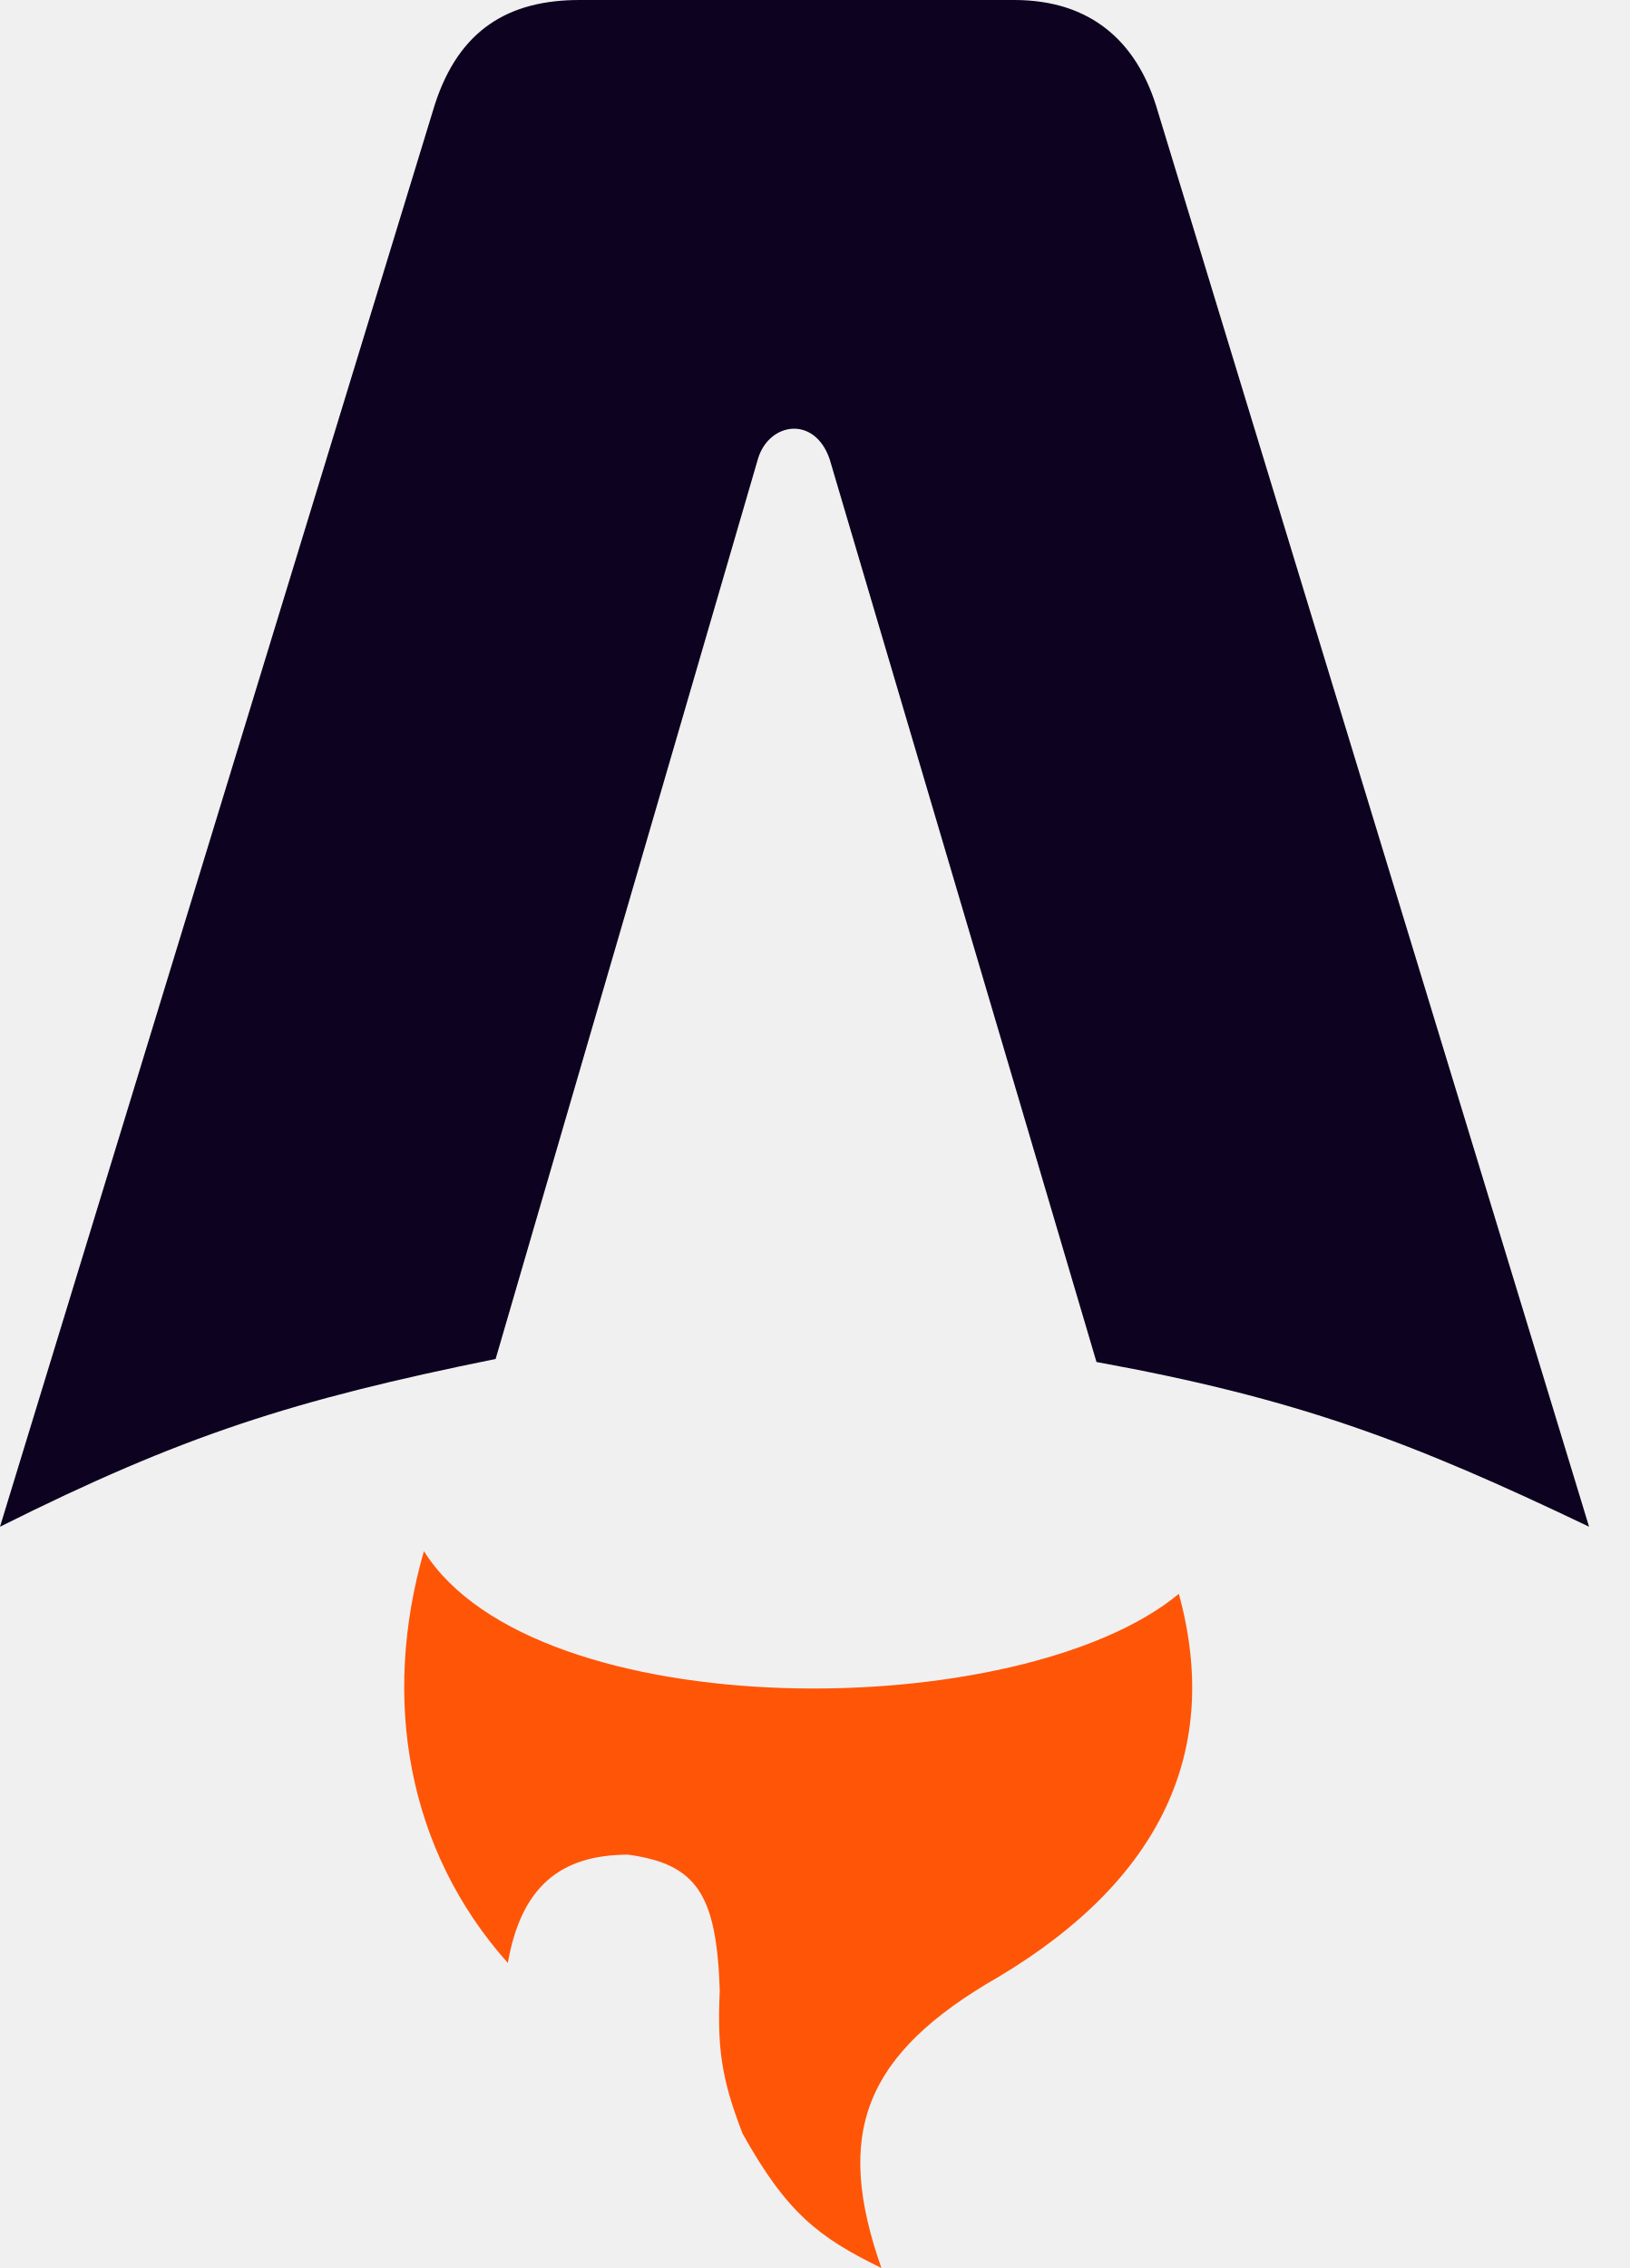
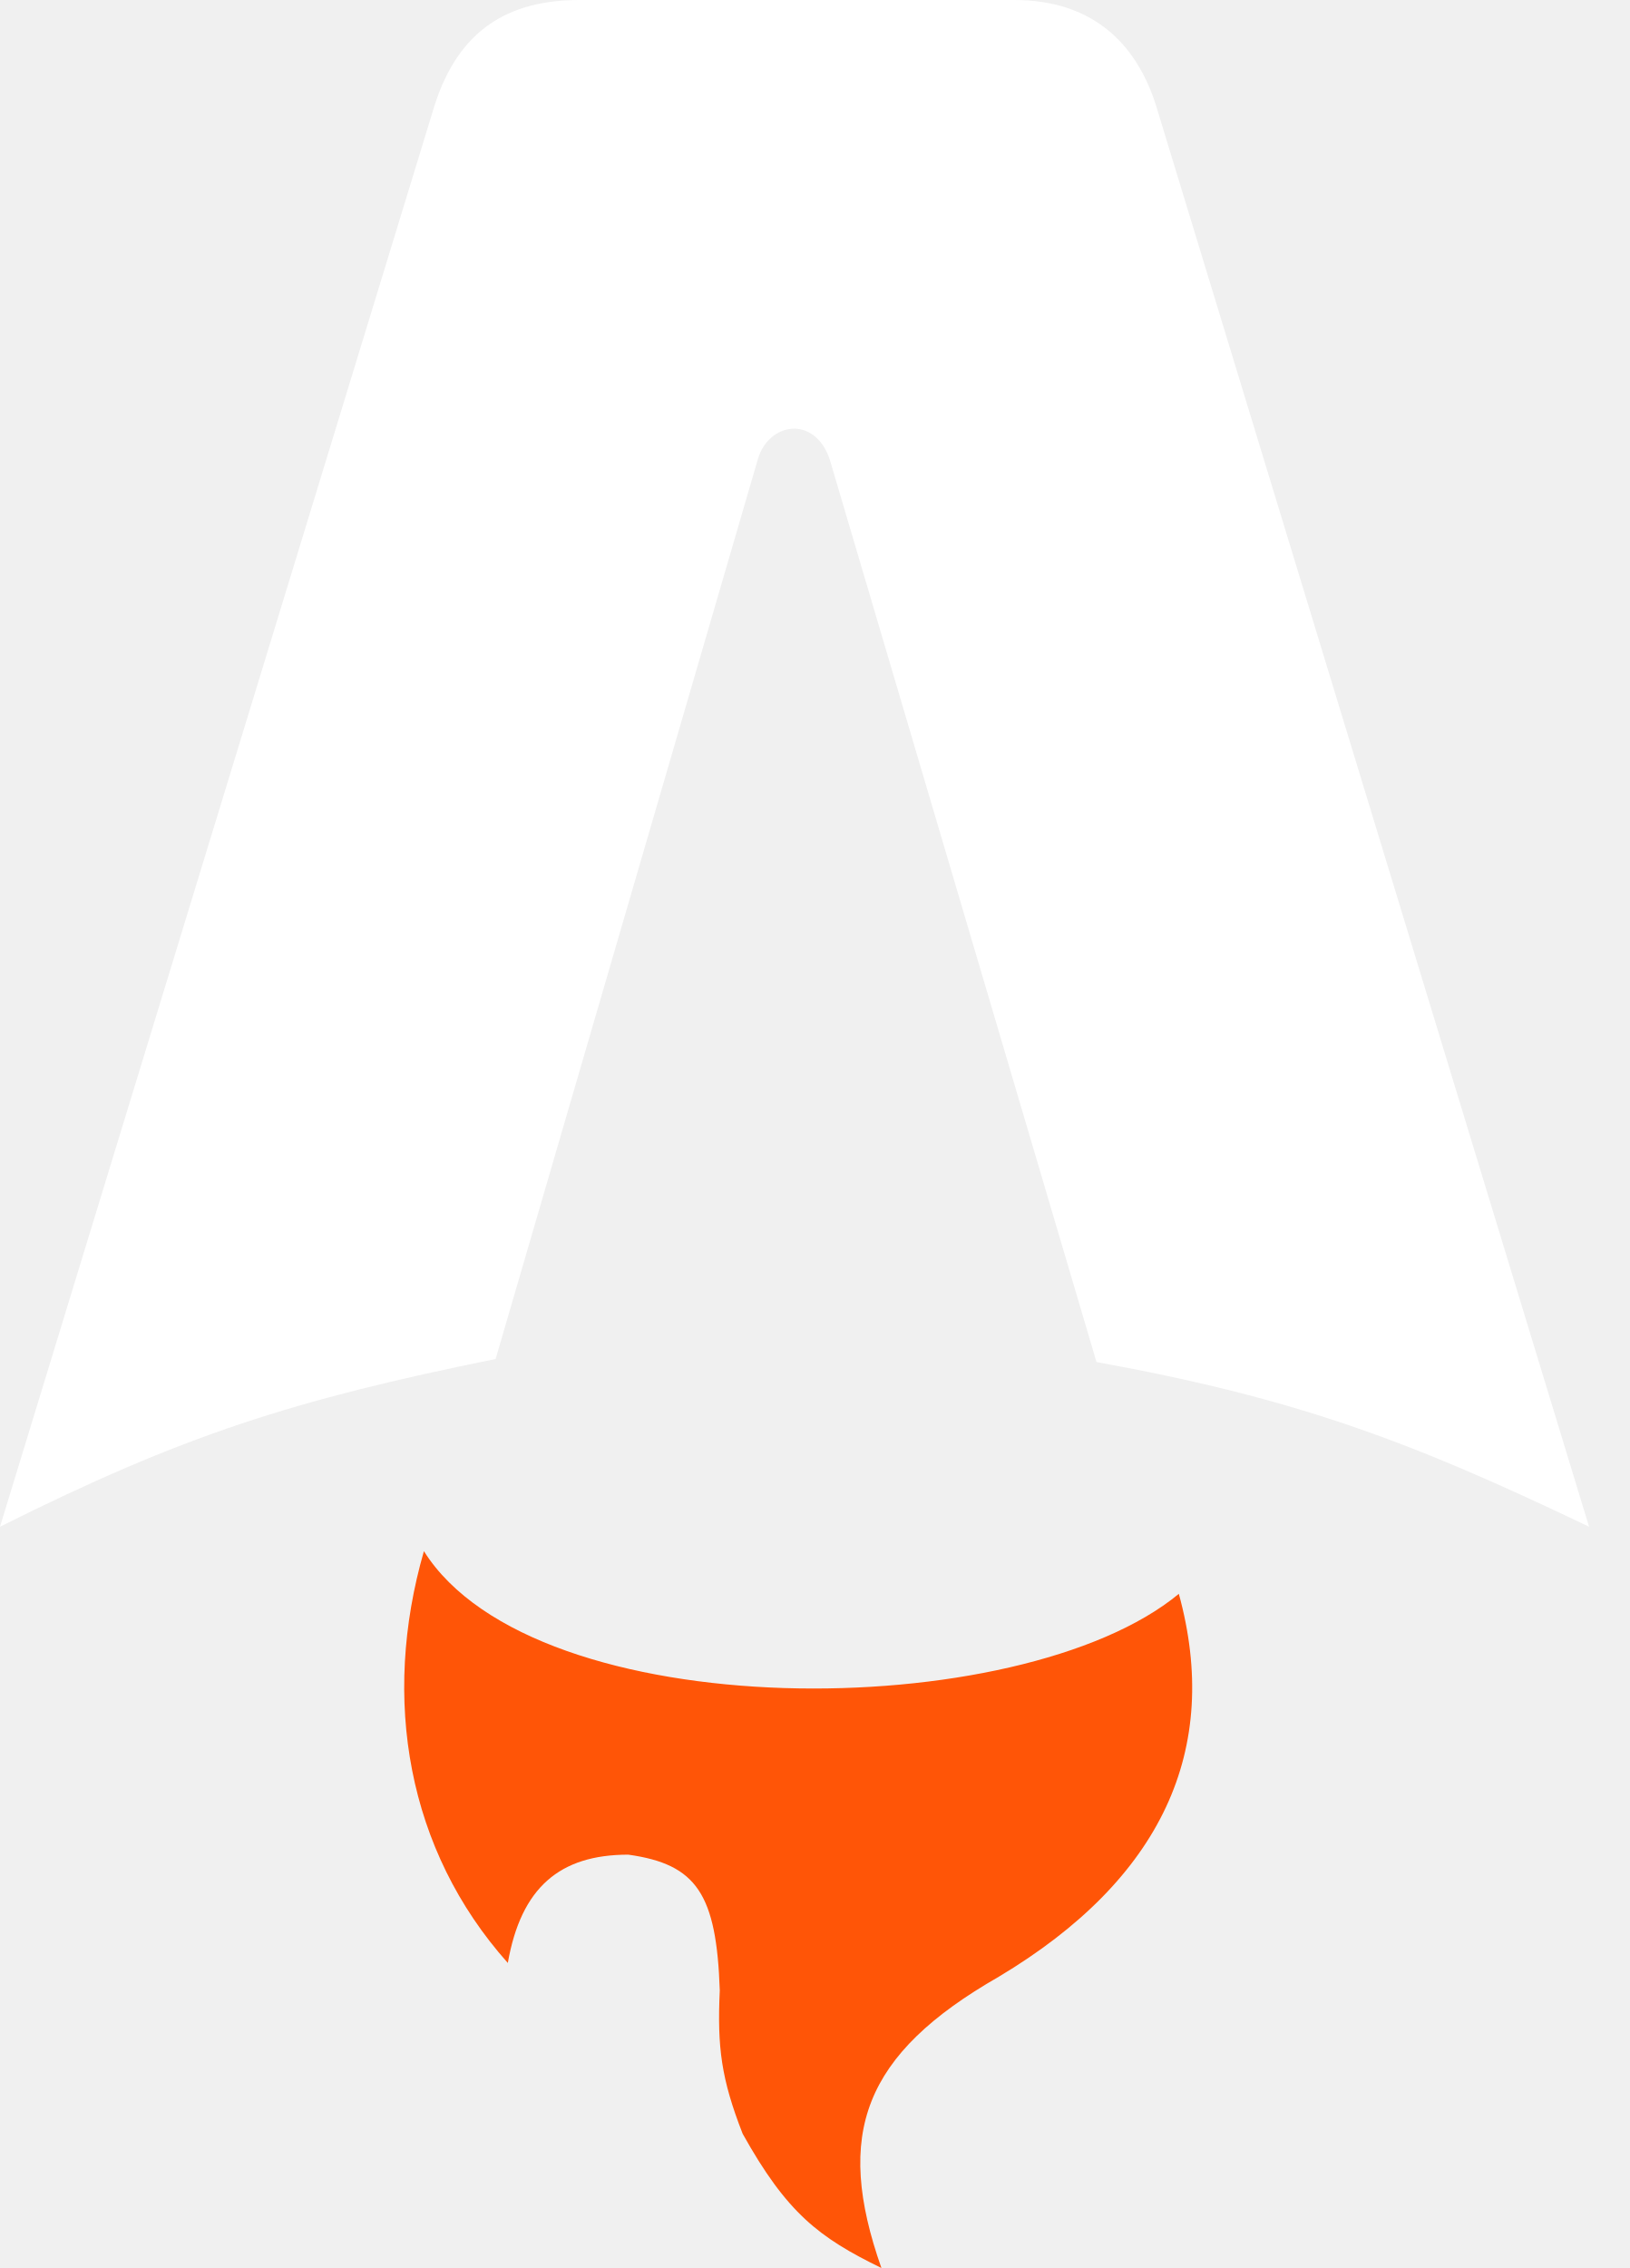
<svg xmlns="http://www.w3.org/2000/svg" width="23" height="32" viewBox="0 0 23 32" fill="none">
-   <path d="M6.994 19.174C4.132 19.755 2.582 20.25 0 21.541L6.133 1.485C6.477 0.409 7.188 0 8.178 0H14.311C15.408 0 16.032 0.603 16.312 1.485L22.424 21.541C19.906 20.336 18.313 19.734 15.473 19.217L11.707 6.477C11.492 5.853 10.846 5.961 10.695 6.477L6.994 19.174Z" fill="#0D021F" />
+   <path d="M6.994 19.174C4.132 19.755 2.582 20.25 0 21.541L6.133 1.485C6.477 0.409 7.188 0 8.178 0H14.311C15.408 0 16.032 0.603 16.312 1.485L22.424 21.541C19.906 20.336 18.313 19.734 15.473 19.217L11.707 6.477C11.492 5.853 10.846 5.961 10.695 6.477L6.994 19.174Z" fill="#FFFFFF" />
  <path d="M16.635 22.488C14.397 24.339 7.553 24.382 5.982 21.886C5.38 23.973 5.746 26.104 7.166 27.696C7.353 26.632 7.898 26.168 8.866 26.168C9.832 26.303 10.111 26.725 10.157 28.083C10.12 28.889 10.178 29.332 10.48 30.106C11.104 31.225 11.556 31.57 12.438 32C11.771 30.106 12.18 28.987 14.095 27.89C16.398 26.512 17.237 24.683 16.635 22.488Z" fill="#FF5507" />
</svg>
